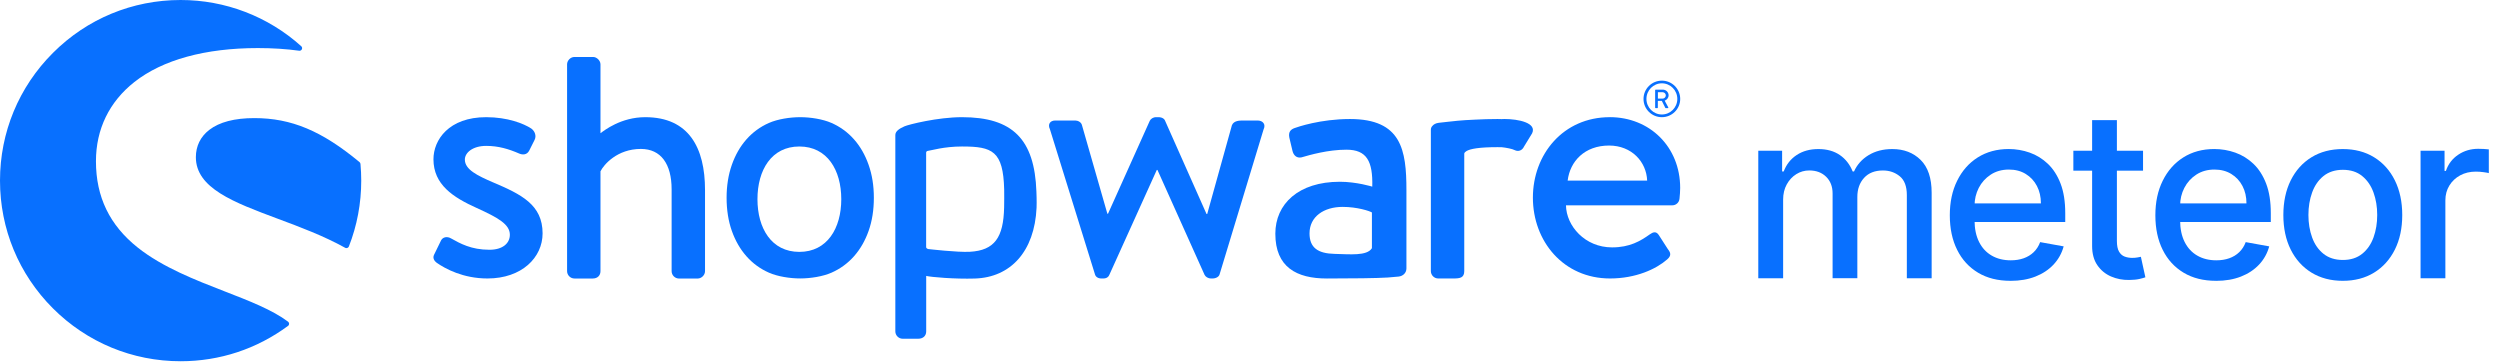
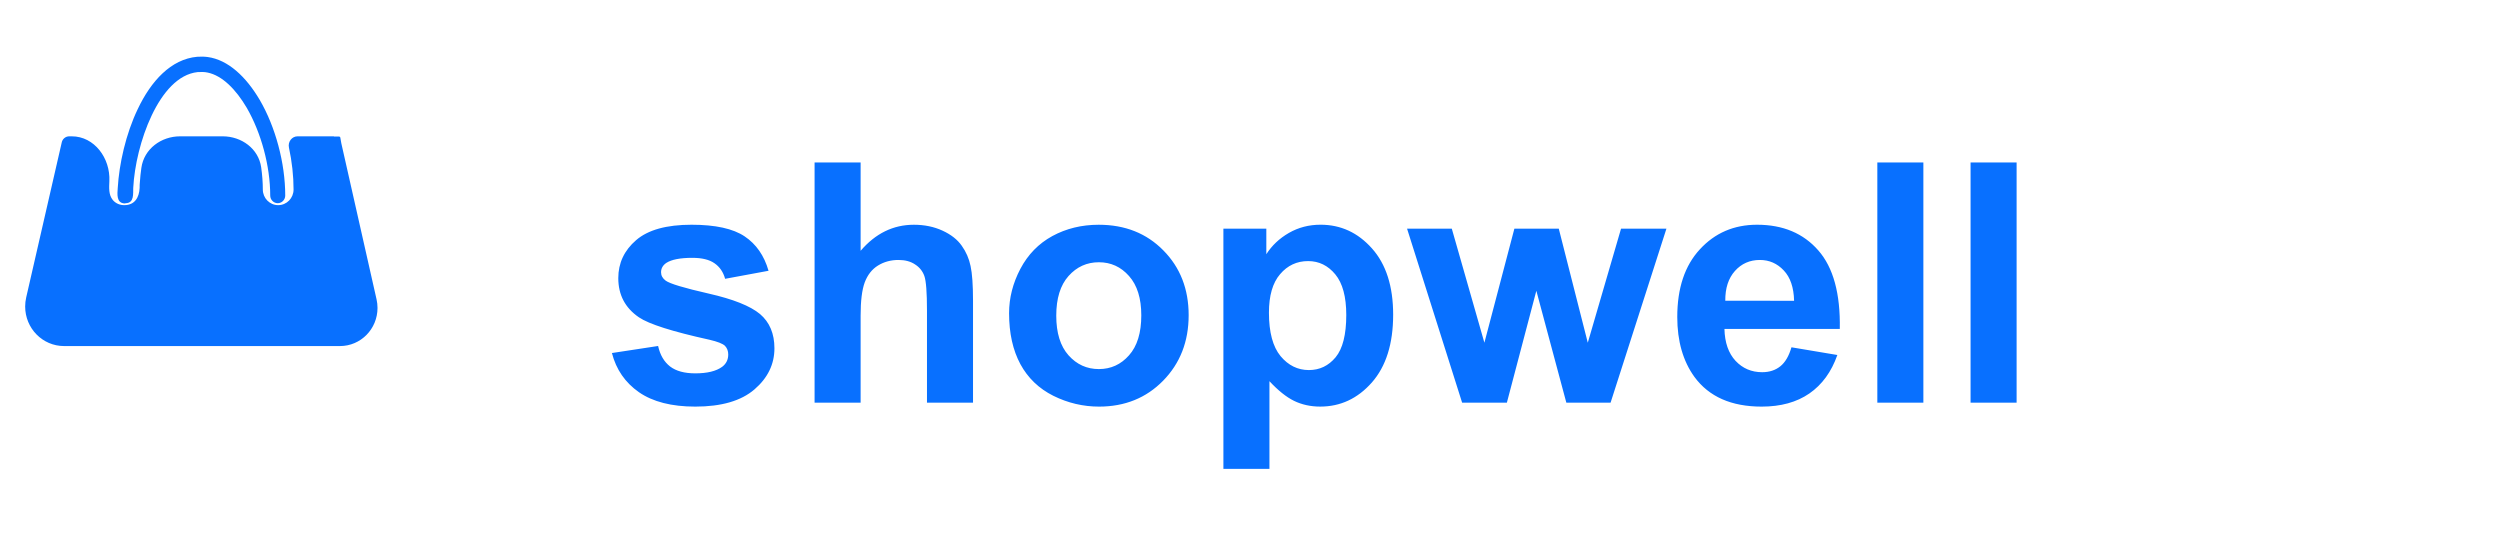
- <svg xmlns="http://www.w3.org/2000/svg" id="Ebene_1" data-name="Ebene 1" viewBox="0 0 788.95 114">
-   <defs>
-     <style>
-       .cls-1 {
-         fill: #0870ff;
-       }
-     </style>
-   </defs>
-   <g>
-     <path class="cls-1" d="M155.54,57.53c-4.85-2.11-8.84-4-8.84-7.17,0-2.21,2.51-4.32,6.73-4.32,3.79,0,7.06.95,10.43,2.42.95.42,2.42.53,3.16-.95l1.69-3.37c.63-1.26.1-2.74-1.05-3.58-2.42-1.58-7.48-3.58-14.23-3.58-11.8,0-16.64,7.17-16.64,13.28,0,8.01,6.2,12.02,13.68,15.39,6.75,3.06,10.43,5.16,10.43,8.43,0,2.74-2.32,4.74-6.43,4.74-5.8,0-9.28-2-12.12-3.58-1.26-.74-2.63-.42-3.16.63l-2.21,4.53c-.53,1.05.11,2,.84,2.53,2.74,1.9,8.33,4.95,16.02,4.95,10.86,0,17.39-6.64,17.39-14.23,0-9.06-6.75-12.33-15.7-16.13Z" />
-     <g>
-       <path class="cls-1" d="M90.91,101.52c-4.95-3.73-12.25-6.56-19.99-9.56-9.2-3.57-19.63-7.61-27.46-13.84-8.87-7.06-13.18-15.97-13.18-27.24,0-10.11,4.2-18.75,12.13-25,8.9-7.01,22.38-10.71,38.98-10.71,4.59,0,8.97.28,13.03.84.36.05.7-.15.85-.47.15-.33.07-.71-.2-.95C84.62,5.18,71.09,0,57.01,0,41.78,0,27.46,5.93,16.7,16.7,5.93,27.46,0,41.78,0,57s5.93,29.54,16.7,40.31c10.77,10.76,25.08,16.69,40.31,16.69,12.3,0,24.02-3.86,33.9-11.17.21-.15.33-.4.33-.65,0-.26-.12-.5-.33-.66Z" />
-       <path class="cls-1" d="M113.76,51.73c-.02-.22-.13-.42-.29-.56-11.9-9.87-21.52-13.9-33.21-13.9-6.24,0-11.02,1.25-14.22,3.72-2.77,2.14-4.23,5.11-4.23,8.61,0,9.79,11.96,14.25,25.82,19.42,7.14,2.66,14.52,5.42,21.3,9.18.12.07.26.1.4.1.1,0,.19-.02.28-.05.22-.08.4-.25.49-.47,2.59-6.63,3.9-13.62,3.9-20.78,0-1.68-.08-3.45-.24-5.27Z" />
-     </g>
-     <path class="cls-1" d="M441.38,87.28c1.46-.16,2.46-1.24,2.46-2.56v-24.72c0-12.65-1.54-22.44-17.82-22.44-9.35,0-16.61,2.53-17.49,2.86-1.21.44-1.98,1.21-1.65,2.97l.99,4.18c.33,1.43,1.32,2.42,2.86,2.09,2.64-.77,8.36-2.42,14.19-2.42,6.38,0,8.36,3.63,8.14,11.66,0,0-4.95-1.54-10.23-1.54-13.09,0-20.36,7.04-20.36,16.39,0,10.56,6.7,14.14,16.27,14.14,7.81,0,15.85-.09,19.19-.31l3.44-.3ZM432.95,78.32c-1.54,2.53-7.04,1.9-11.77,1.8-5.28-.11-7.92-1.96-7.92-6.47,0-5.28,4.51-8.36,10.45-8.36,4.62,0,8.58,1.32,9.24,1.76v11.27Z" />
-     <path class="cls-1" d="M524.45,36.98c3.2,0,5.79-2.58,5.79-5.76s-2.59-5.77-5.79-5.77-5.79,2.58-5.79,5.77,2.59,5.76,5.79,5.76ZM524.45,26.29c2.69,0,4.88,2.21,4.88,4.92s-2.19,4.92-4.88,4.92-4.87-2.22-4.87-4.92,2.18-4.92,4.87-4.92Z" />
-     <path class="cls-1" d="M522.48,34.13h.54c.08,0,.16-.08.16-.16v-2.13h1.26l1.09,2.18c.03.07.08.11.18.11h.63c.14,0,.2-.13.14-.24l-1.14-2.12c.73-.29,1.24-.93,1.24-1.69,0-.99-.82-1.79-1.82-1.79h-2.27c-.09,0-.16.08-.16.16v5.52c0,.08.07.16.16.16ZM523.2,29.1h1.48c.54,0,1.02.45,1.02.99,0,.58-.48,1.03-1.02,1.03h-1.48v-2.03Z" />
-     <path class="cls-1" d="M203.62,36.98c-7.69,0-12.96,4.21-14.12,5.06v-21.74c0-1.16-1.16-2.32-2.32-2.32h-5.9c-1.27,0-2.32,1.16-2.32,2.32v65.27c0,1.26,1.05,2.32,2.32,2.32h5.8c1.48,0,2.42-.95,2.42-2.32v-31.51c1.05-2.11,5.27-7.06,12.75-7.06,6.32,0,9.7,4.74,9.7,12.75v25.83c0,1.26,1.05,2.32,2.32,2.32h5.9c1.16,0,2.32-1.05,2.32-2.32v-25.62c0-13.28-5.06-22.98-18.86-22.98Z" />
-     <path class="cls-1" d="M327.07,60.47c-.58-16.54-7.51-23.49-23.48-23.49-7.67,0-16.81,2.3-18.16,2.89-1.66.72-2.88,1.57-2.88,2.73v61.98c0,1.26,1.05,2.32,2.32,2.32h4.89c1.58,0,2.53-.95,2.53-2.32v-17.51c1.48.38,9.04,1.03,15.36.83,11.27-.35,18.84-8.54,19.47-22.35.09-1.89-.05-5.07-.05-5.07ZM316.88,65.51c-.22,9.37-2.95,13.52-10.84,13.95-3.9.21-13.13-.87-13.13-.87-.38-.13-.64-.29-.64-.64v-19s0-10.77,0-10.77c0-.29.22-.53.5-.56,1.09-.12,5.07-1.39,10.82-1.39,9.61,0,13,1.41,13.31,13.58.02,1.62.02,3.87-.02,5.71Z" />
-     <path class="cls-1" d="M396.89,38.03h-4.43c-1.27,0-3.06,0-3.69,1.48l-7.8,28.03h-.21l-13.07-29.4c-.21-.63-.95-1.16-2.11-1.16h-.74c-.95,0-1.69.53-2,1.16l-13.17,29.3h-.21l-8.01-27.93c-.21-.95-1.27-1.48-2.11-1.48h-6.32c-1.69,0-2.42,1.26-1.69,2.74l14.23,45.84c.21.74.95,1.27,2,1.27h.63c1.05,0,1.69-.53,1.9-1.16l14.97-33.09h.21l14.86,33.09c.32.63,1.05,1.16,2.11,1.16h.42c1.05,0,2-.53,2.21-1.27l13.91-45.84c.74-1.48-.21-2.74-1.9-2.74Z" />
-     <path class="cls-1" d="M474.64,37.56c-.26,0-.5.02-.75.03-.43-.01-.84-.03-1.29-.03-2.53,0-4.95.08-7.22.2h0c-4.37.18-6.96.5-8.81.71,0,0-1.18.11-2.56.29-.93.12-1.6.5-2.01,1.02-.28.3-.45.69-.45,1.15v44.63c0,1.27,1.05,2.32,2.32,2.32h4.85c2,0,3.37-.21,3.37-2.32v-30.17h0v-6.92c0-.29.46-.66.71-.8,1.19-.71,4.05-1.23,9.8-1.23.56,0,.92,0,1.34.02,1.32.13,3.4.53,4.08.92,1.05.53,2.32.21,2.95-1.16l2.53-4.14c1.58-3.27-4.21-4.53-8.85-4.53Z" />
-     <path class="cls-1" d="M507.99,36.98c-14.65,0-24.24,11.7-24.24,25.4s9.59,25.5,24.35,25.5c8.11,0,14.54-2.95,18.02-6.01,1.47-1.26,1.05-2.21.21-3.27l-2.85-4.43c-.84-1.27-1.79-.95-2.84-.21-2.95,2.11-6.32,4.11-11.91,4.11-8.54,0-14.44-6.75-14.54-13.28h33.62c1.05,0,2.11-.85,2.21-2.11.11-.84.21-2.53.21-3.37,0-12.96-9.59-22.34-22.24-22.34ZM494.72,57c.74-6.11,5.37-11.07,13.07-11.07,7.17,0,11.8,5.17,12.02,11.07h-25.08Z" />
-     <path class="cls-1" d="M274.12,52.03c-1.1-3.14-2.64-5.83-4.62-8.06-1.98-2.24-4.35-3.96-7.09-5.17-2.75-1.21-6.64-1.82-9.88-1.82s-7.12.61-9.87,1.82c-2.75,1.21-5.11,2.94-7.09,5.17-1.98,2.24-3.52,4.93-4.62,8.06-1.1,3.14-1.65,6.61-1.65,10.39s.55,7.34,1.65,10.44c1.1,3.11,2.64,5.78,4.62,8.02,1.98,2.24,4.35,3.96,7.09,5.17,2.75,1.21,6.63,1.82,9.87,1.82s7.13-.61,9.88-1.82c2.74-1.21,5.11-2.94,7.09-5.17,1.98-2.24,3.52-4.91,4.62-8.02,1.1-3.11,1.65-6.59,1.65-10.44s-.55-7.26-1.65-10.39ZM252.26,79.49c-8.8,0-13.22-7.45-13.22-16.63s4.42-16.63,13.22-16.63,13.23,7.45,13.23,16.63-4.44,16.63-13.23,16.63Z" />
-   </g>
-   <g>
-     <path class="cls-1" d="M554.88,87.81v-40.25h7.52v6.55h.5c.84-2.22,2.21-3.95,4.11-5.2,1.9-1.25,4.18-1.87,6.84-1.87s4.95.63,6.77,1.89c1.83,1.26,3.17,2.99,4.05,5.19h.42c.96-2.15,2.49-3.87,4.59-5.15,2.1-1.28,4.59-1.93,7.49-1.93,3.65,0,6.63,1.14,8.95,3.43,2.31,2.29,3.47,5.74,3.47,10.35v26.99h-7.83v-26.26c0-2.72-.74-4.7-2.23-5.92s-3.26-1.83-5.32-1.83c-2.55,0-4.53.78-5.95,2.34s-2.12,3.57-2.12,6.01v25.65h-7.81v-26.75c0-2.18-.68-3.94-2.04-5.27-1.36-1.33-3.14-1.99-5.32-1.99-1.48,0-2.85.39-4.1,1.17s-2.25,1.86-3.01,3.24-1.14,2.98-1.14,4.79v24.82h-7.83Z" />
-     <path class="cls-1" d="M634.47,88.62c-3.97,0-7.38-.85-10.23-2.56s-5.06-4.1-6.6-7.21c-1.55-3.1-2.32-6.74-2.32-10.91s.77-7.76,2.32-10.9,3.71-5.6,6.5-7.36c2.79-1.76,6.05-2.65,9.79-2.65,2.27,0,4.47.38,6.6,1.13,2.13.75,4.04,1.93,5.74,3.54,1.69,1.61,3.03,3.69,4.01,6.25s1.47,5.66,1.47,9.32v2.78h-32v-5.87h24.32c0-2.06-.42-3.89-1.26-5.49-.84-1.6-2.01-2.86-3.53-3.79-1.51-.93-3.28-1.39-5.31-1.39-2.2,0-4.12.54-5.75,1.61-1.63,1.07-2.89,2.47-3.77,4.19-.88,1.72-1.32,3.59-1.32,5.59v4.59c0,2.69.48,4.98,1.43,6.87s2.28,3.32,4,4.31c1.71.99,3.71,1.48,6,1.48,1.48,0,2.84-.21,4.06-.64,1.22-.43,2.28-1.07,3.17-1.93.89-.86,1.57-1.91,2.04-3.17l7.42,1.34c-.59,2.18-1.66,4.09-3.18,5.73-1.53,1.63-3.44,2.9-5.74,3.8s-4.91,1.35-7.85,1.35Z" />
-     <path class="cls-1" d="M676.3,47.56v6.29h-21.99v-6.29h21.99ZM660.21,37.92h7.84v38.08c0,1.52.23,2.66.68,3.42.45.76,1.04,1.28,1.77,1.55.72.27,1.51.41,2.37.41.63,0,1.18-.04,1.65-.13.47-.09.84-.16,1.1-.21l1.42,6.47c-.46.17-1.1.35-1.94.54s-1.89.28-3.14.3c-2.06.04-3.98-.33-5.76-1.1-1.78-.77-3.22-1.96-4.32-3.56s-1.65-3.62-1.65-6.05v-39.7Z" />
-     <path class="cls-1" d="M699.34,88.62c-3.97,0-7.38-.85-10.23-2.56s-5.06-4.1-6.6-7.21c-1.55-3.1-2.32-6.74-2.32-10.91s.77-7.76,2.32-10.9,3.71-5.6,6.5-7.36c2.79-1.76,6.05-2.65,9.79-2.65,2.27,0,4.47.38,6.6,1.13,2.13.75,4.04,1.93,5.74,3.54,1.69,1.61,3.03,3.69,4.01,6.25s1.47,5.66,1.47,9.32v2.78h-32v-5.87h24.32c0-2.06-.42-3.89-1.26-5.49-.84-1.6-2.01-2.86-3.53-3.79-1.51-.93-3.28-1.39-5.31-1.39-2.2,0-4.12.54-5.75,1.61-1.63,1.07-2.89,2.47-3.77,4.19-.88,1.72-1.32,3.59-1.32,5.59v4.59c0,2.69.48,4.98,1.43,6.87s2.28,3.32,4,4.31c1.71.99,3.71,1.48,6,1.48,1.48,0,2.84-.21,4.06-.64,1.22-.43,2.28-1.07,3.17-1.93.89-.86,1.57-1.91,2.04-3.17l7.42,1.34c-.59,2.18-1.66,4.09-3.18,5.73-1.53,1.63-3.44,2.9-5.74,3.8s-4.91,1.35-7.85,1.35Z" />
-     <path class="cls-1" d="M739.34,88.62c-3.77,0-7.07-.87-9.88-2.59-2.81-1.73-5-4.15-6.55-7.26-1.55-3.11-2.33-6.74-2.33-10.9s.78-7.83,2.33-10.95,3.74-5.56,6.55-7.29c2.81-1.73,6.11-2.59,9.88-2.59s7.07.86,9.88,2.59,5,4.16,6.55,7.29c1.55,3.13,2.33,6.78,2.33,10.95s-.78,7.79-2.33,10.9c-1.56,3.11-3.74,5.53-6.55,7.26s-6.11,2.59-9.88,2.59ZM739.37,82.04c2.45,0,4.47-.65,6.08-1.94s2.8-3.01,3.58-5.16c.78-2.15,1.17-4.52,1.17-7.1s-.39-4.93-1.17-7.09c-.78-2.16-1.97-3.89-3.58-5.2-1.61-1.31-3.63-1.96-6.08-1.96s-4.5.66-6.12,1.96c-1.62,1.31-2.81,3.04-3.59,5.2-.78,2.16-1.17,4.52-1.17,7.09s.39,4.95,1.17,7.1c.78,2.15,1.97,3.87,3.59,5.16s3.66,1.94,6.12,1.94Z" />
-     <path class="cls-1" d="M763.88,87.81v-40.25h7.57v6.39h.42c.73-2.17,2.03-3.87,3.89-5.12,1.86-1.25,3.97-1.87,6.33-1.87.49,0,1.07.02,1.74.05.67.04,1.2.08,1.59.13v7.49c-.31-.09-.87-.19-1.68-.3-.8-.11-1.61-.17-2.41-.17-1.85,0-3.5.39-4.94,1.17-1.44.78-2.58,1.85-3.42,3.22s-1.26,2.93-1.26,4.68v24.58h-7.83Z" />
-   </g>
+ <svg xmlns="http://www.w3.org/2000/svg" width="149" height="32" viewBox="0 0 149 32" fill="none">
+   <path d="M19.902 8.132C19.899 8.134 19.9 8.139 19.904 8.139H20.208C20.245 8.139 20.276 8.165 20.283 8.202L20.34 8.528L22.443 17.843C22.481 18.01 22.5 18.181 22.5 18.352C22.5 19.607 21.5 20.625 20.265 20.625H3.817C2.538 20.625 1.5 19.57 1.5 18.268C1.5 18.088 1.52 17.909 1.56 17.733L3.674 8.514L3.675 8.508C3.714 8.287 3.904 8.125 4.125 8.125H4.278C5.623 8.125 6.583 9.428 6.518 10.795C6.504 11.184 6.463 11.601 6.723 11.921C6.9 12.129 7.146 12.227 7.406 12.227C8.035 12.227 8.295 11.768 8.322 11.198C8.322 11.087 8.322 10.975 8.336 10.864C8.354 10.583 8.384 10.294 8.426 10.001C8.587 8.868 9.609 8.125 10.734 8.125H13.274C14.389 8.125 15.408 8.854 15.567 9.976C15.63 10.425 15.664 10.868 15.664 11.295C15.664 11.81 16.074 12.227 16.58 12.227C17.086 12.227 17.496 11.81 17.496 11.295C17.496 10.482 17.402 9.634 17.221 8.793C17.148 8.455 17.395 8.125 17.735 8.125H19.901C19.904 8.125 19.906 8.13 19.902 8.132Z" fill="#0870FF" />
+   <path d="M7.466 12.118C7.457 12.123 7.447 12.125 7.437 12.125C6.925 12.114 6.992 11.555 7.018 11.198C7.1 9.788 7.493 7.99 8.212 6.496C8.998 4.836 10.192 3.522 11.752 3.384C11.969 3.37 12.158 3.37 12.375 3.398C13.596 3.564 14.667 4.574 15.481 5.957C16.417 7.561 17 9.719 17 11.655C17 11.904 16.797 12.111 16.552 12.111C16.308 12.111 16.105 11.904 16.105 11.655C16.105 9.885 15.562 7.907 14.708 6.427C14.057 5.32 13.243 4.504 12.375 4.325C12.185 4.283 11.969 4.283 11.779 4.297C10.612 4.421 9.69 5.514 9.039 6.883C8.388 8.252 8.008 9.898 7.941 11.198C7.927 11.541 8.007 12.1 7.495 12.111C7.485 12.111 7.475 12.114 7.466 12.118Z" fill="#0870FF" />
+   <path d="m 36.469,21.041 2.754,-0.42 q 0.176,0.801 0.713,1.221 0.537,0.41 1.504,0.41 1.064,0 1.602,-0.391 0.361,-0.273 0.361,-0.732 0,-0.312 -0.195,-0.518 Q 43.002,20.416 42.289,20.25 38.969,19.518 38.08,18.912 q -1.23,-0.84 -1.23,-2.334 0,-1.348 1.064,-2.266 1.064,-0.918 3.301,-0.918 2.129,0 3.164,0.693 1.035,0.693 1.426,2.051 l -2.588,0.479 q -0.166,-0.605 -0.635,-0.928 -0.459,-0.322 -1.318,-0.322 -1.084,0 -1.553,0.303 -0.312,0.215 -0.312,0.557 0,0.293 0.273,0.498 0.371,0.273 2.559,0.771 2.197,0.498 3.066,1.221 0.859,0.732 0.859,2.041 0,1.426 -1.191,2.451 -1.191,1.025 -3.525,1.025 -2.119,0 -3.359,-0.859 -1.23,-0.859 -1.611,-2.334 z M 51.293,9.684 v 5.264 q 1.328,-1.553 3.174,-1.553 0.947,0 1.709,0.352 0.762,0.352 1.143,0.898 0.391,0.547 0.527,1.211 0.146,0.664 0.146,2.061 V 24 h -2.744 v -5.479 q 0,-1.631 -0.156,-2.07 -0.156,-0.439 -0.557,-0.693 -0.391,-0.264 -0.986,-0.264 -0.684,0 -1.221,0.332 -0.537,0.332 -0.791,1.006 -0.244,0.664 -0.244,1.973 V 24 H 48.549 V 9.684 Z m 8.848,8.984 q 0,-1.367 0.674,-2.646 0.674,-1.279 1.904,-1.953 1.24,-0.674 2.764,-0.674 2.354,0 3.857,1.533 1.504,1.523 1.504,3.857 0,2.354 -1.523,3.906 -1.514,1.543 -3.818,1.543 -1.426,0 -2.725,-0.645 -1.289,-0.645 -1.963,-1.885 -0.674,-1.25 -0.674,-3.037 z m 2.812,0.146 q 0,1.543 0.732,2.363 0.732,0.82 1.807,0.82 1.074,0 1.797,-0.82 0.732,-0.82 0.732,-2.383 0,-1.523 -0.732,-2.344 -0.723,-0.82 -1.797,-0.82 -1.074,0 -1.807,0.82 -0.732,0.82 -0.732,2.363 z m 9.961,-5.186 h 2.559 v 1.523 q 0.498,-0.781 1.348,-1.27 0.85,-0.488 1.885,-0.488 1.807,0 3.066,1.416 1.26,1.416 1.26,3.945 0,2.598 -1.27,4.043 -1.27,1.436 -3.076,1.436 -0.859,0 -1.562,-0.342 -0.693,-0.342 -1.465,-1.172 v 5.225 h -2.744 z m 2.715,5.01 q 0,1.748 0.693,2.588 0.693,0.83 1.689,0.83 0.957,0 1.592,-0.762 0.635,-0.771 0.635,-2.52 0,-1.631 -0.654,-2.422 -0.654,-0.791 -1.621,-0.791 -1.006,0 -1.67,0.781 -0.664,0.771 -0.664,2.295 z M 87.143,24 83.861,13.629 h 2.666 l 1.943,6.797 1.787,-6.797 h 2.646 l 1.729,6.797 1.982,-6.797 h 2.705 L 95.99,24 H 93.354 L 91.566,17.33 89.809,24 Z m 19.629,-3.301 2.734,0.459 q -0.527,1.504 -1.67,2.295 -1.133,0.781 -2.842,0.781 -2.705,0 -4.004,-1.768 -1.025,-1.416 -1.025,-3.574 0,-2.578 1.348,-4.033 1.348,-1.465 3.408,-1.465 2.314,0 3.652,1.533 1.338,1.523 1.279,4.678 h -6.875 q 0.029,1.221 0.664,1.904 0.635,0.674 1.582,0.674 0.645,0 1.084,-0.352 0.439,-0.352 0.664,-1.133 z m 0.156,-2.773 q -0.029,-1.191 -0.615,-1.807 -0.586,-0.625 -1.426,-0.625 -0.898,0 -1.484,0.654 -0.586,0.654 -0.576,1.777 z M 111.889,24 V 9.684 h 2.744 V 24 Z m 5.557,0 V 9.684 h 2.744 V 24 Z" fill="#0870FF" />
</svg>
